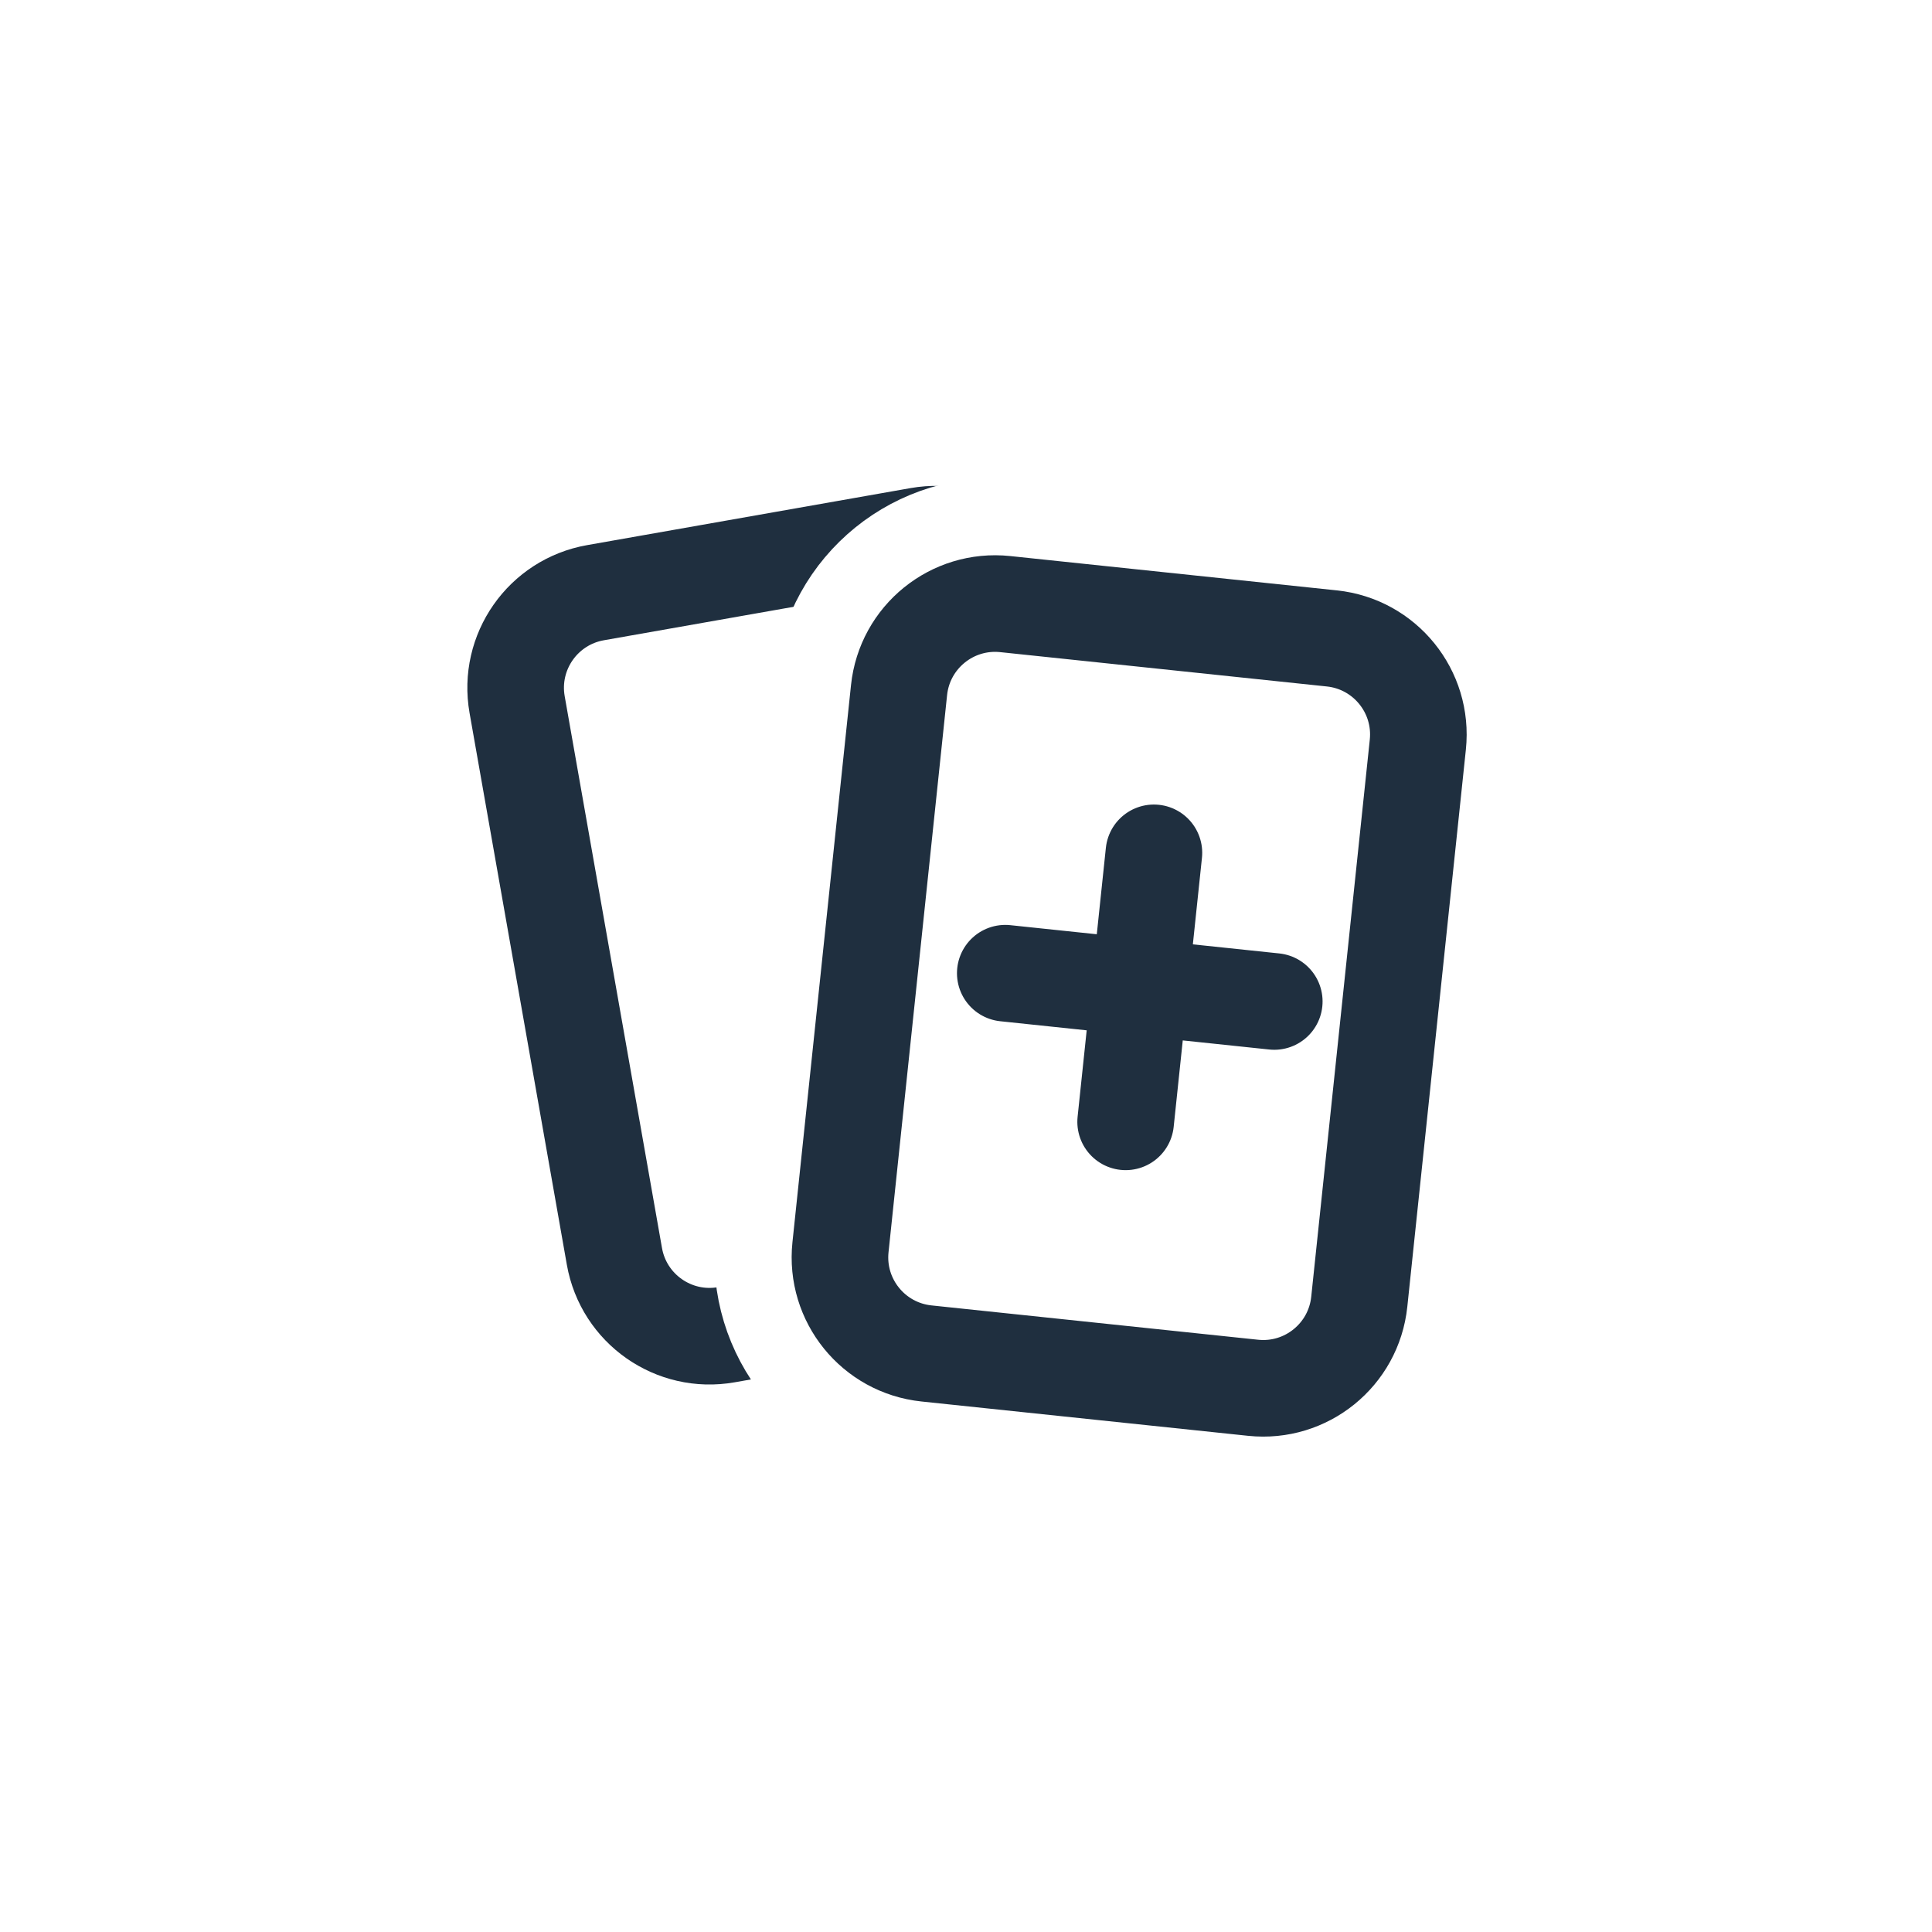
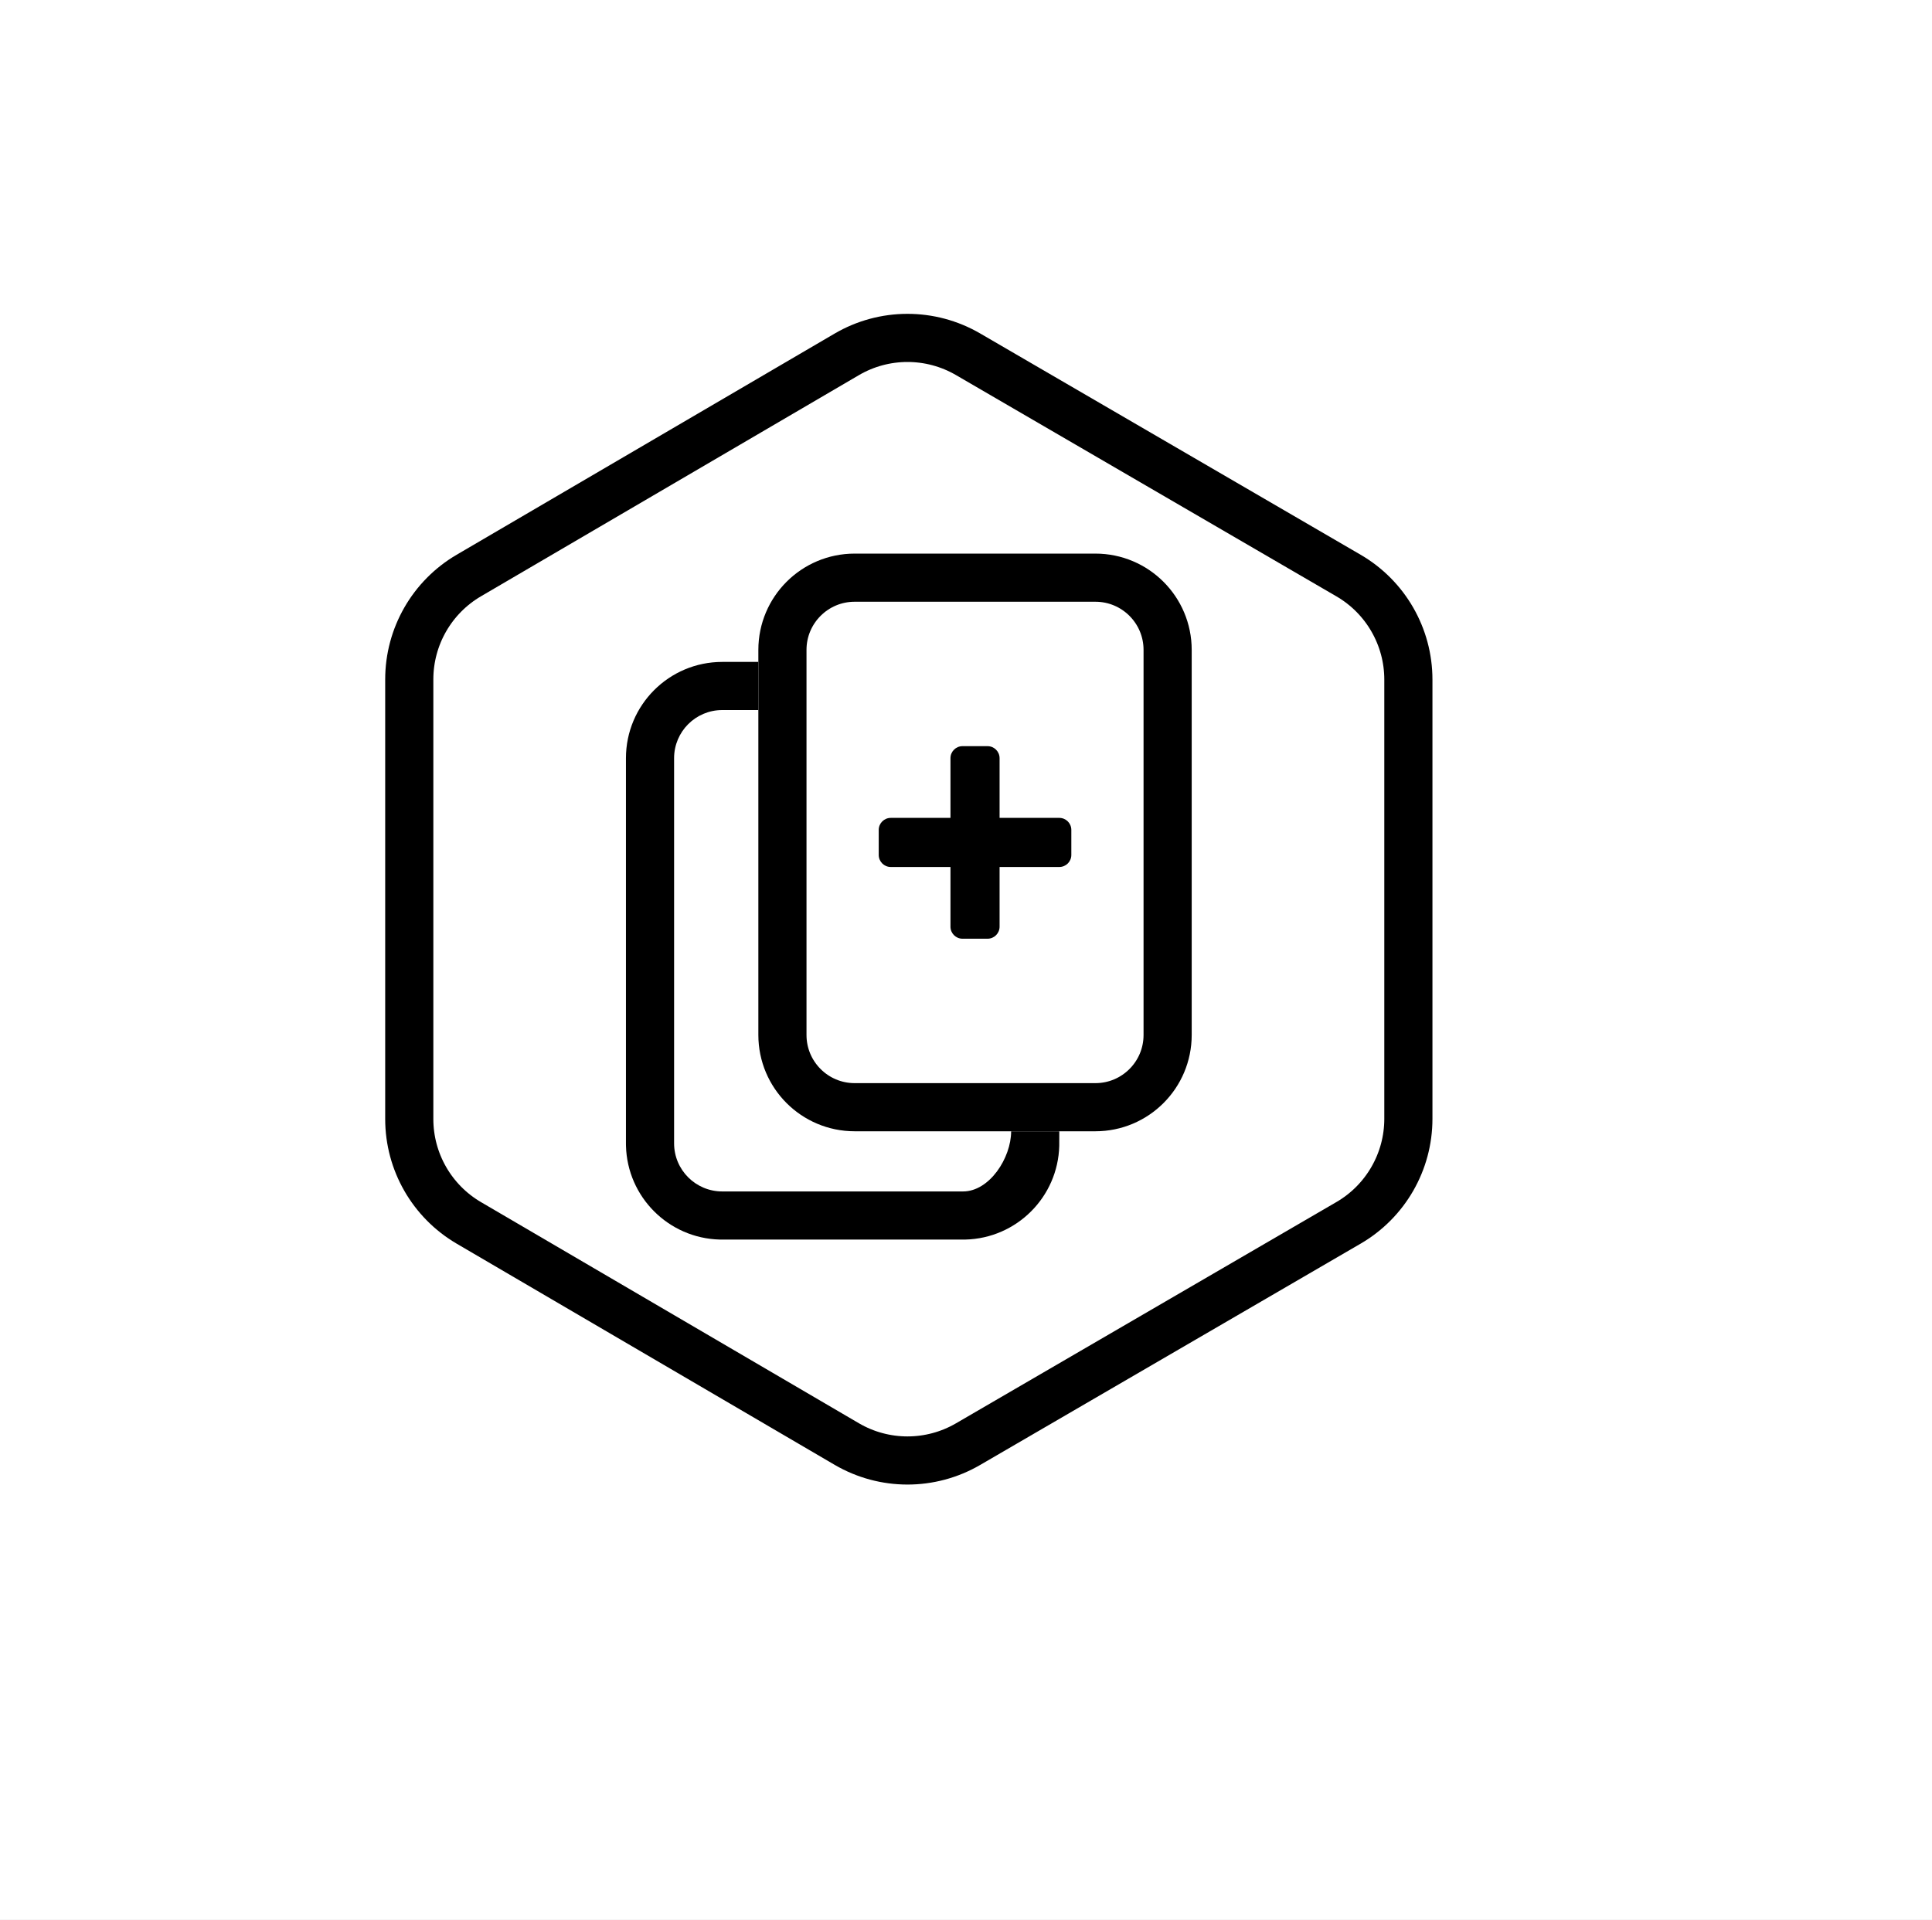
- <svg xmlns="http://www.w3.org/2000/svg" viewBox="0 0 100 100" width="400" height="400">
-   <rect width="100" height="100" fill="#ffffff" />
-   <rect x="29" y="29" width="27" height="39" rx="5" transform="rotate(-10 42 48)" fill="#ffffff" stroke="#ffffff" stroke-width="13" />
-   <rect x="29" y="29" width="27" height="39" rx="5" transform="rotate(-10 42 48)" fill="#ffffff" stroke="#1F2F3F" stroke-width="5" />
-   <rect x="45" y="32" width="27" height="39" rx="5" transform="rotate(6 58 51)" fill="#ffffff" stroke="#ffffff" stroke-width="13" />
-   <rect x="45" y="32" width="27" height="39" rx="5" transform="rotate(6 58 51)" fill="#ffffff" stroke="#1F2F3F" stroke-width="5" />
-   <path d="M 52 51 H 66 M 59 44 V 58" stroke="#1F2F3F" stroke-width="5" stroke-linecap="round" transform="rotate(6 58 51)" />
+ <svg xmlns="http://www.w3.org/2000/svg" width="321" height="319" viewBox="0 0 321 319" fill="none">
+   <rect width="321" height="319" fill="white" />
+   <path d="M234 185.93V112.936C234 105.814 230.213 99.23 224.057 95.649L160.838 58.869C154.604 55.242 146.901 55.252 140.678 58.895L77.897 95.64C71.767 99.228 68 105.798 68 112.901L68 185.965C68 193.068 71.767 199.638 77.897 203.226L140.678 239.971C146.902 243.614 154.604 243.624 160.838 239.997L224.057 203.217C230.213 199.636 234 193.052 234 185.93Z" stroke="black" stroke-width="8" stroke-linecap="square" />
+   <rect x="130" y="96" width="64" height="88" rx="12" stroke="black" stroke-width="8" />
+   <path d="M120 206H160L160.413 205.995C168.921 205.779 175.779 198.921 175.995 190.413L176 188H168C168 192.418 164.418 198 160 198H120C115.582 198 112 194.418 112 190V126C112 121.582 115.582 118 120 118L126 118V110H120C111.163 110 104 117.163 104 126V190L104.005 190.413C104.221 198.921 111.079 205.779 119.587 205.995L120 206Z" fill="black" />
+   <path d="M159.92 156C158.815 156 157.92 155.105 157.92 154V126C157.92 124.895 158.815 124 159.92 124H164.08C165.185 124 166.08 124.895 166.08 126V154C166.08 155.105 165.185 156 164.08 156H159.92ZM148 144.08C146.895 144.08 146 143.185 146 142.08V137.92C146 136.815 146.895 135.92 148 135.92H176C177.105 135.92 178 136.815 178 137.92V142.08C178 143.185 177.105 144.08 176 144.08H148Z" fill="black" />
</svg>
